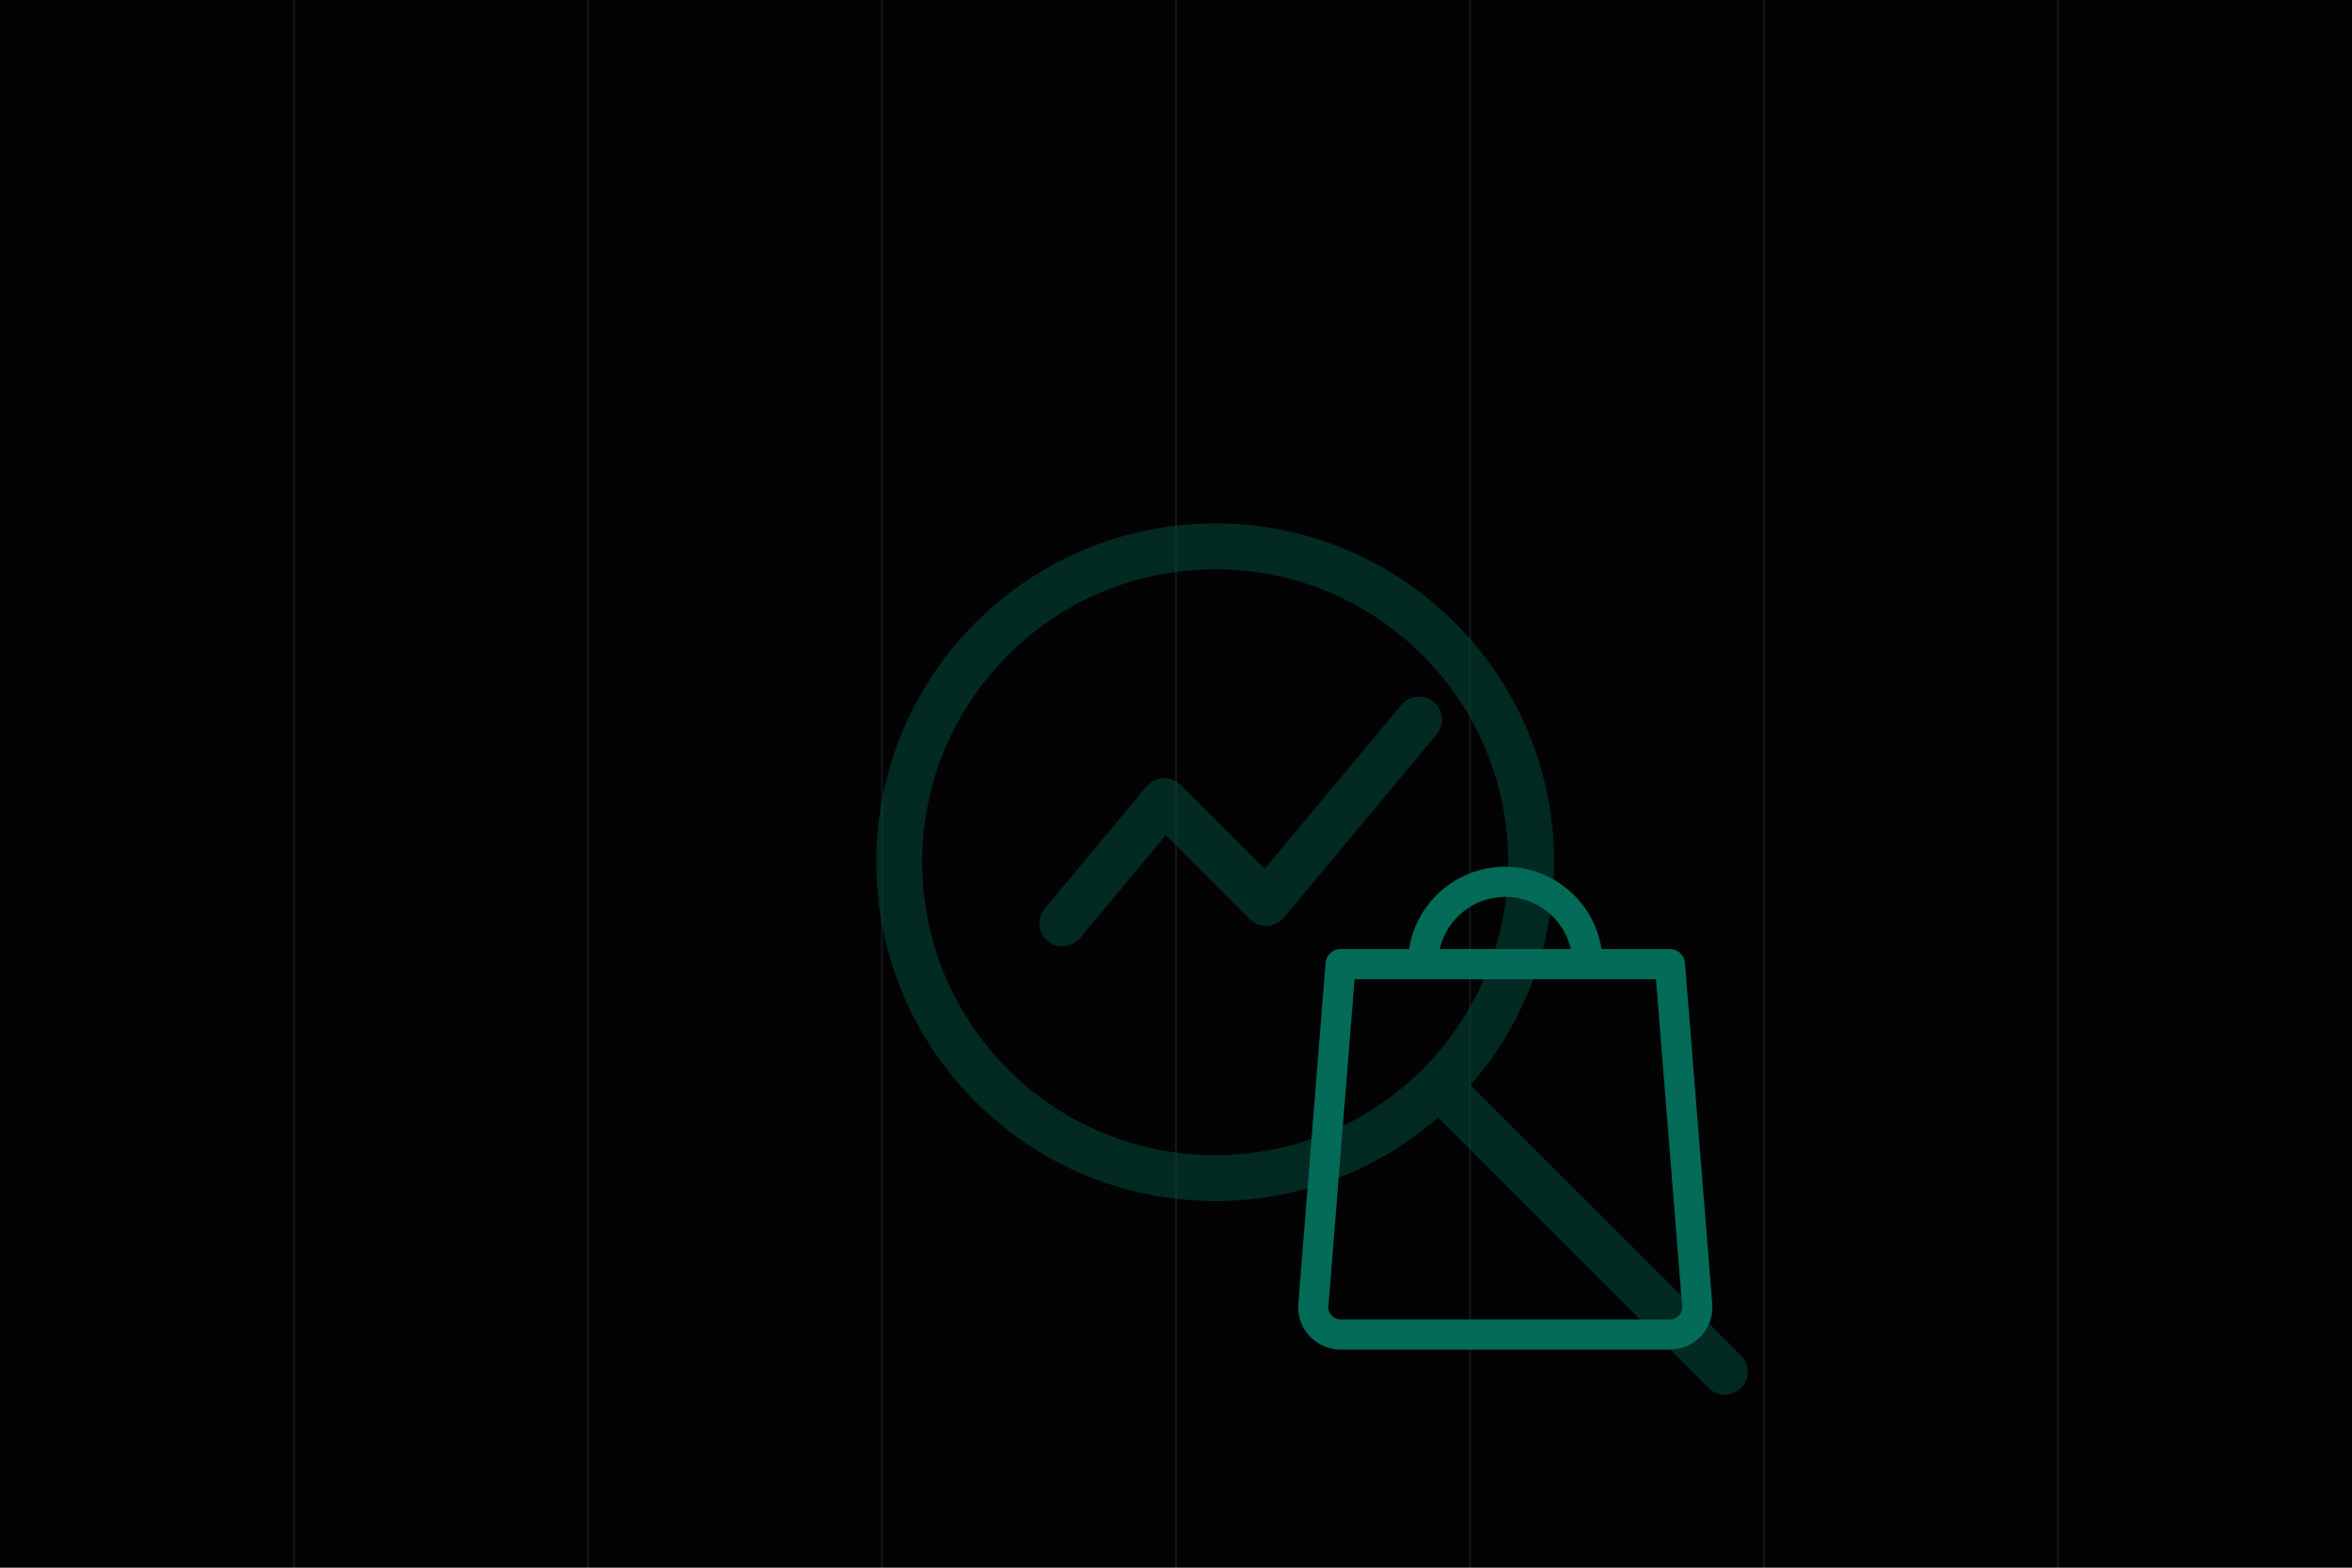
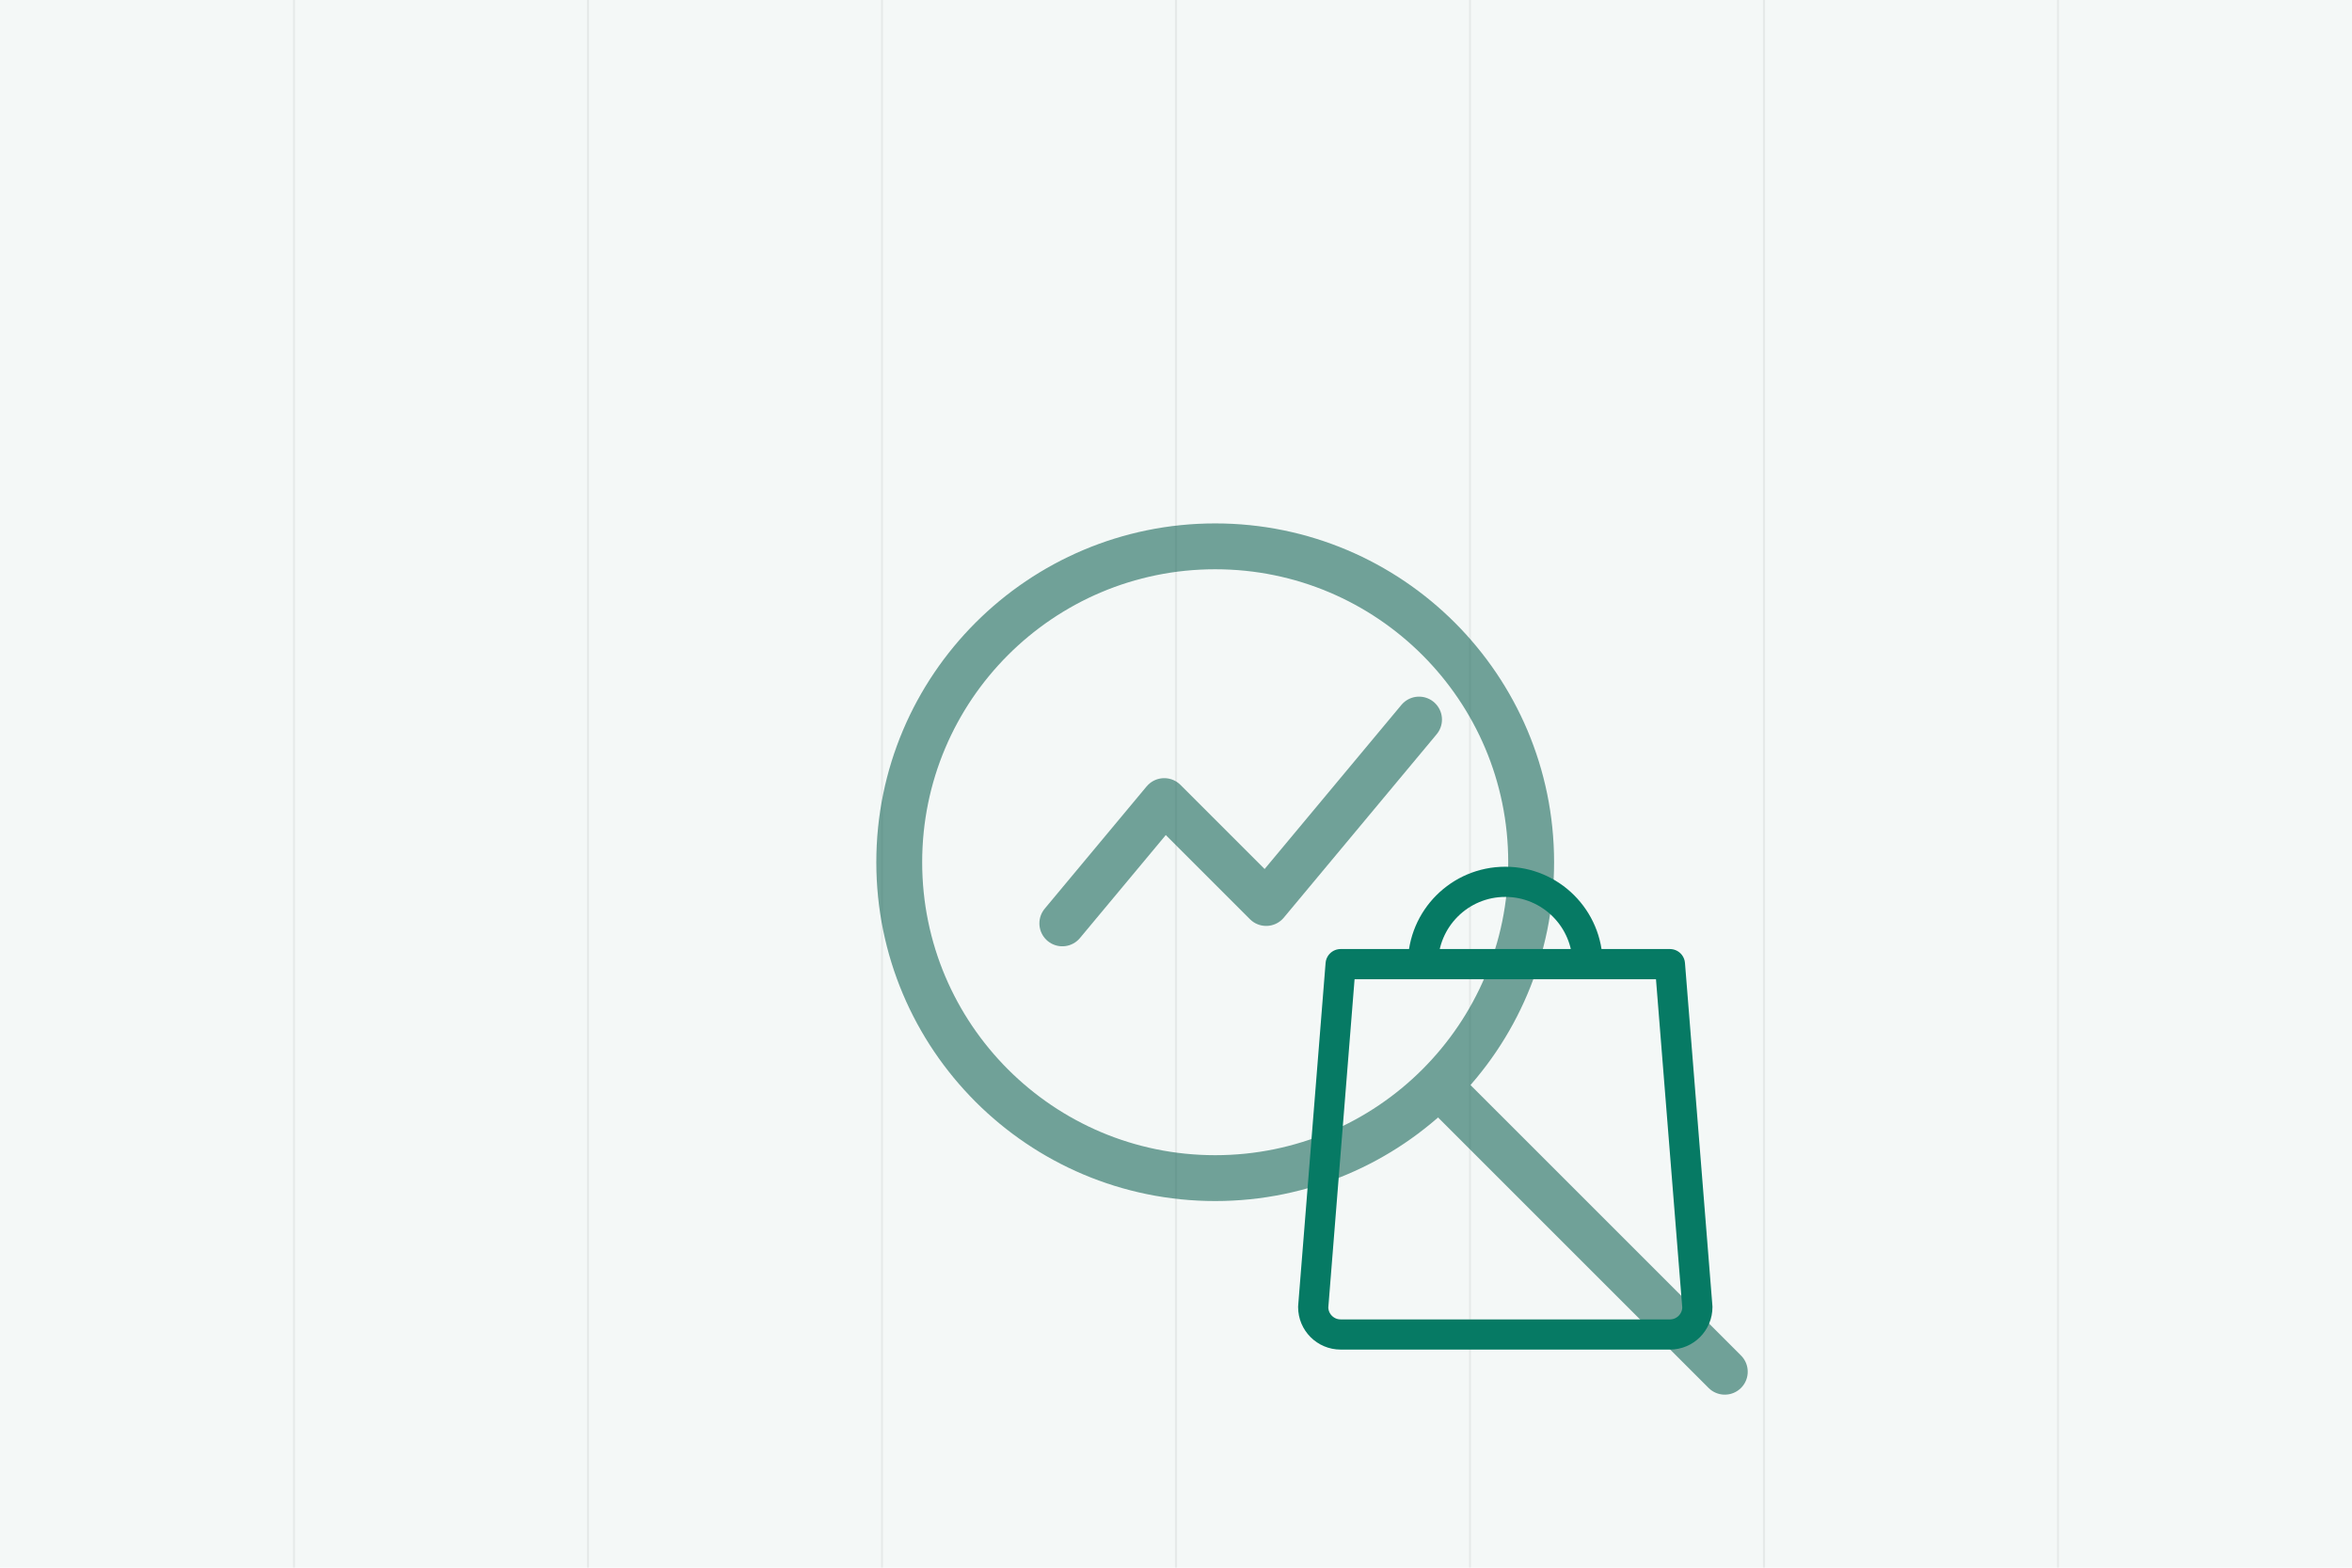
<svg xmlns="http://www.w3.org/2000/svg" width="1200" height="800" viewBox="0 0 1200 800">
-   <rect width="1200" height="800" fill="#030303" />
-   <g stroke="rgba(244,242,236,0.08)" stroke-width="1">
+   <rect width="1200" height="800" fill="#f4f8f7" />
+   <g stroke="rgba(13,18,17,0.06)" stroke-width="1">
    <line x1="150" y1="0" x2="150" y2="800" />
    <line x1="300" y1="0" x2="300" y2="800" />
    <line x1="450" y1="0" x2="450" y2="800" />
    <line x1="600" y1="0" x2="600" y2="800" />
    <line x1="750" y1="0" x2="750" y2="800" />
    <line x1="900" y1="0" x2="900" y2="800" />
    <line x1="1050" y1="0" x2="1050" y2="800" />
  </g>
-   <g transform="translate(360,180) scale(26)" fill="none" stroke="#02493d" stroke-width="0.9" stroke-linecap="round" stroke-linejoin="round" opacity="0.55">
+   <g transform="translate(360,180) scale(26)" fill="none" stroke="#03594a" stroke-width="0.9" stroke-linecap="round" stroke-linejoin="round" opacity="0.55">
    <circle cx="10" cy="10" r="6.2" />
    <path d="M14.6 14.6 20 20" />
    <path d="M7 11.2 9 8.8l2 2 3-3.6" />
  </g>
-   <g transform="translate(600,380) scale(14)" fill="none" stroke="#036b58" stroke-width="1.1" stroke-linecap="round" stroke-linejoin="round">
+   <g transform="translate(600,380) scale(14)" fill="none" stroke="#067a64" stroke-width="1.1" stroke-linecap="round" stroke-linejoin="round">
    <path d="M6 8h12l1 12.5a1 1 0 0 1-1 1H6a1 1 0 0 1-1-1L6 8Z" />
    <path d="M9 8a3 3 0 0 1 6 0" />
  </g>
</svg>
